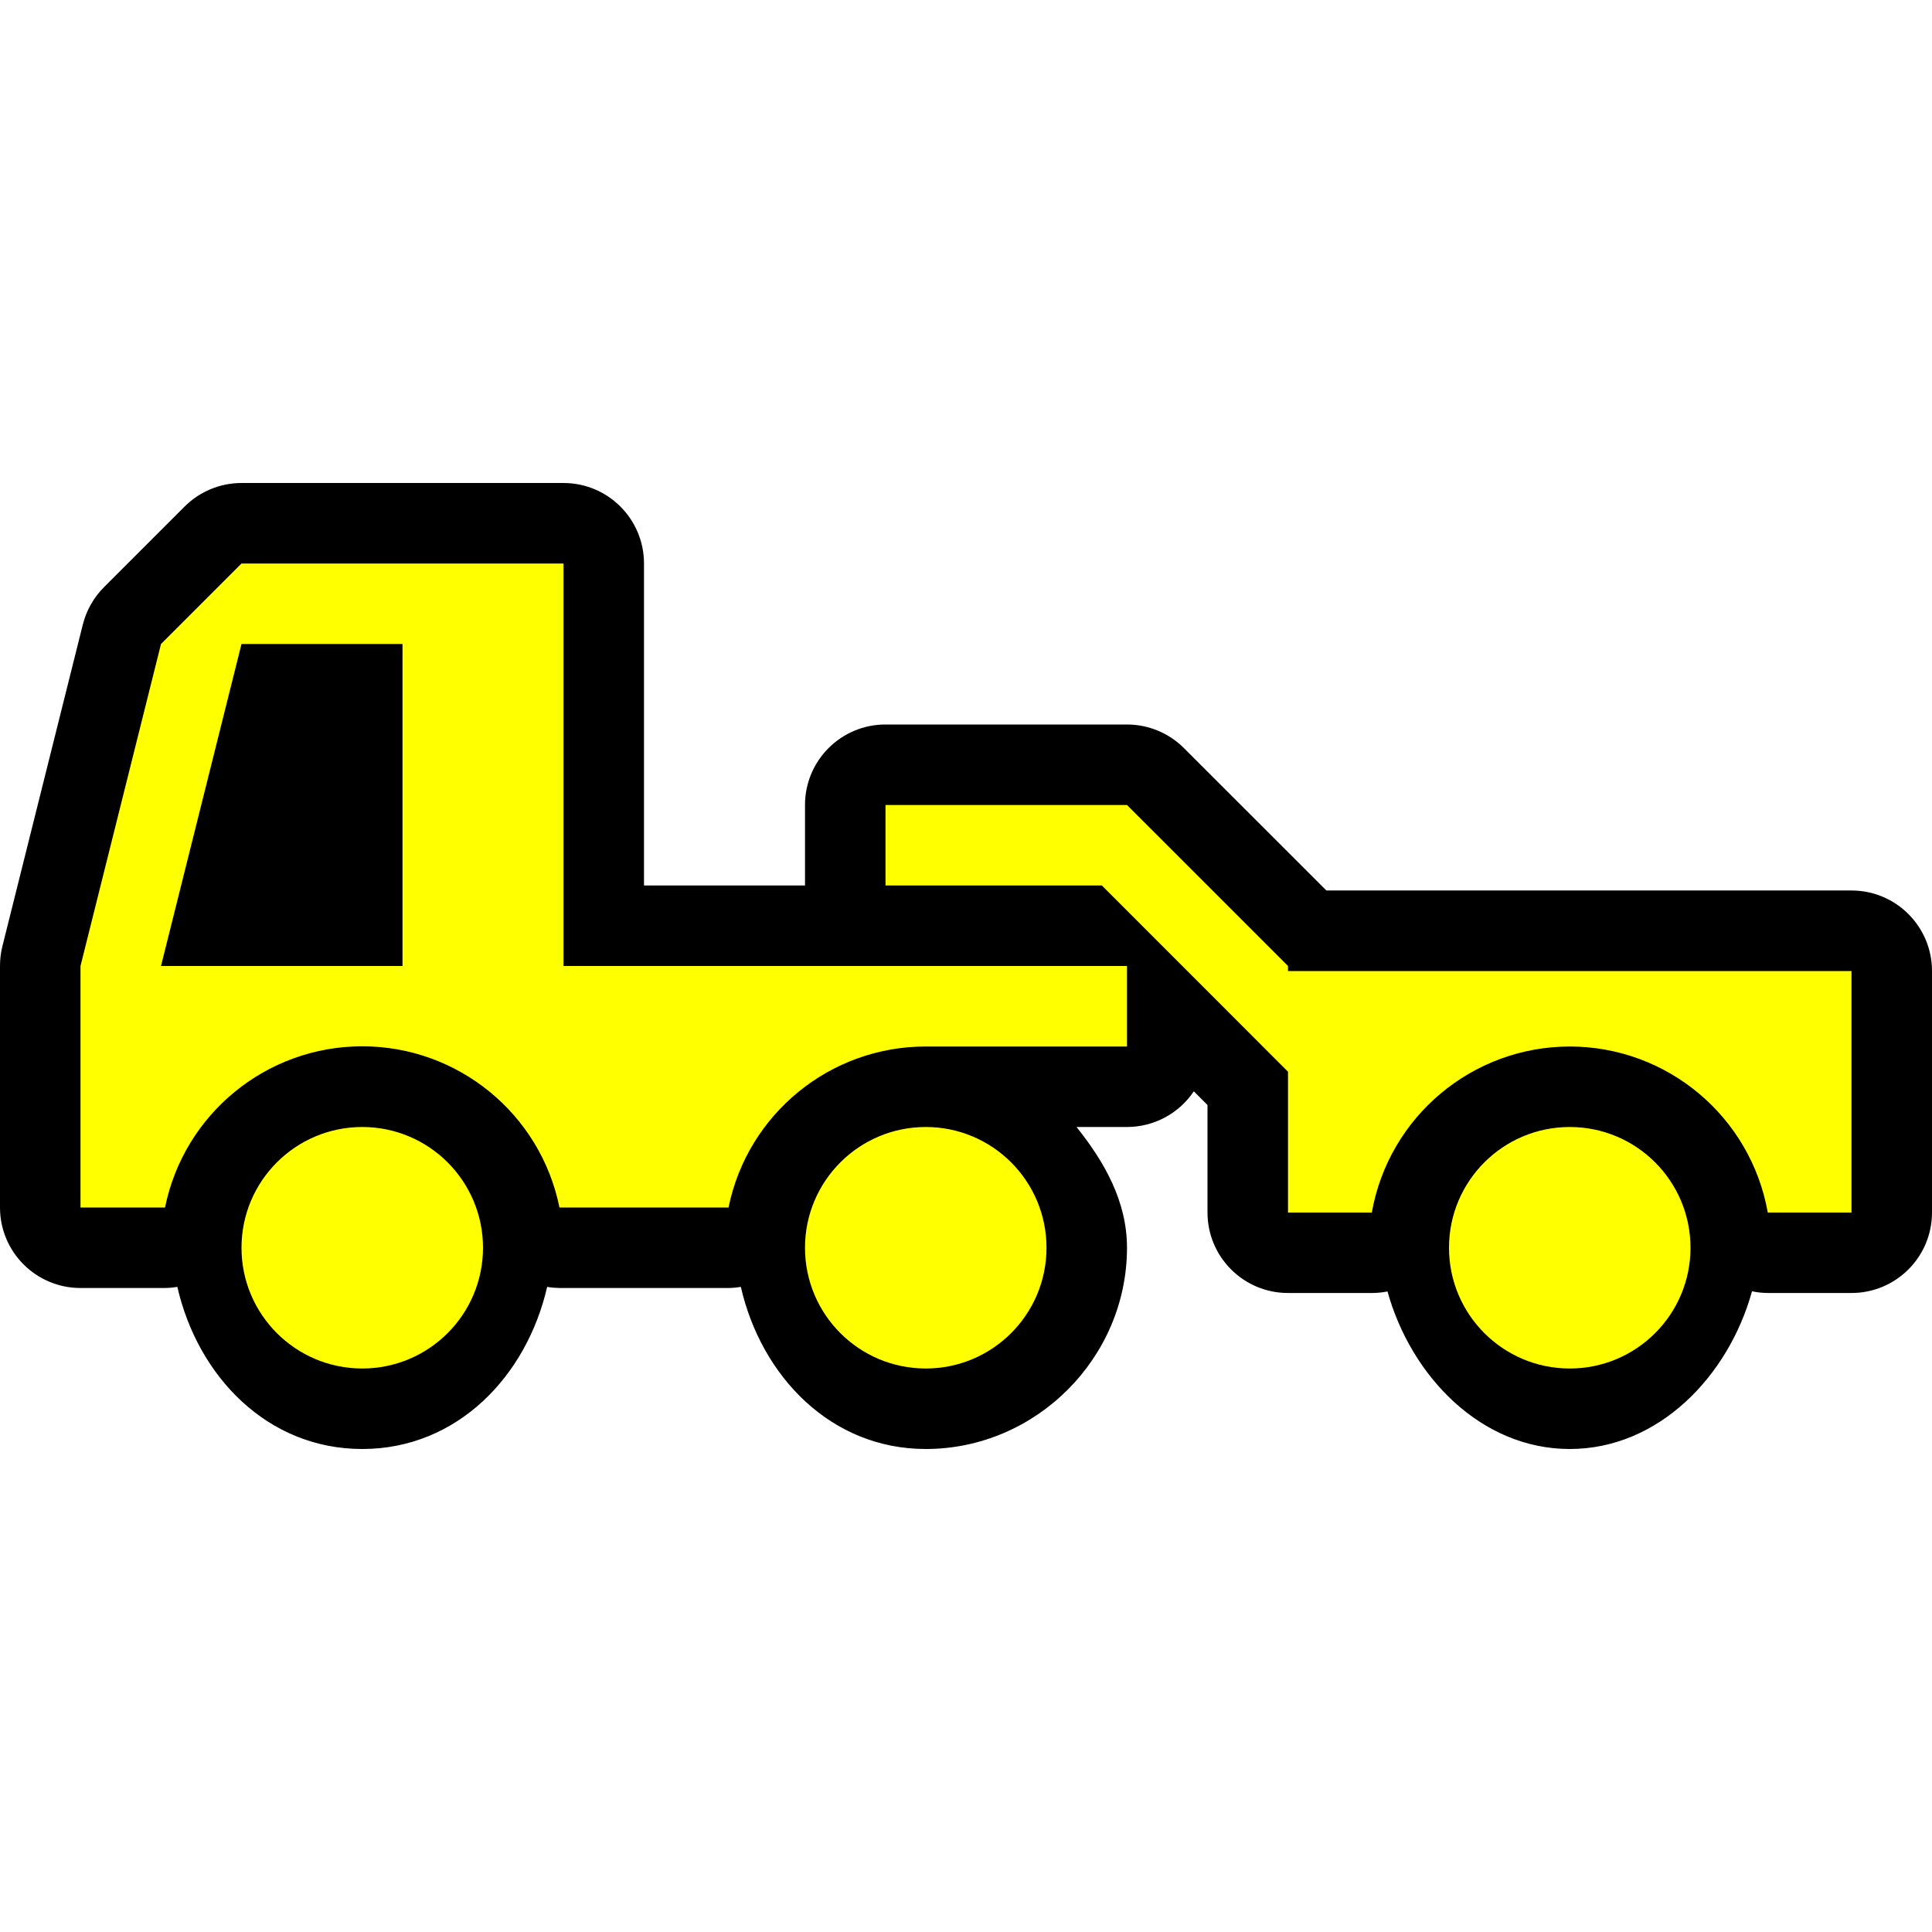
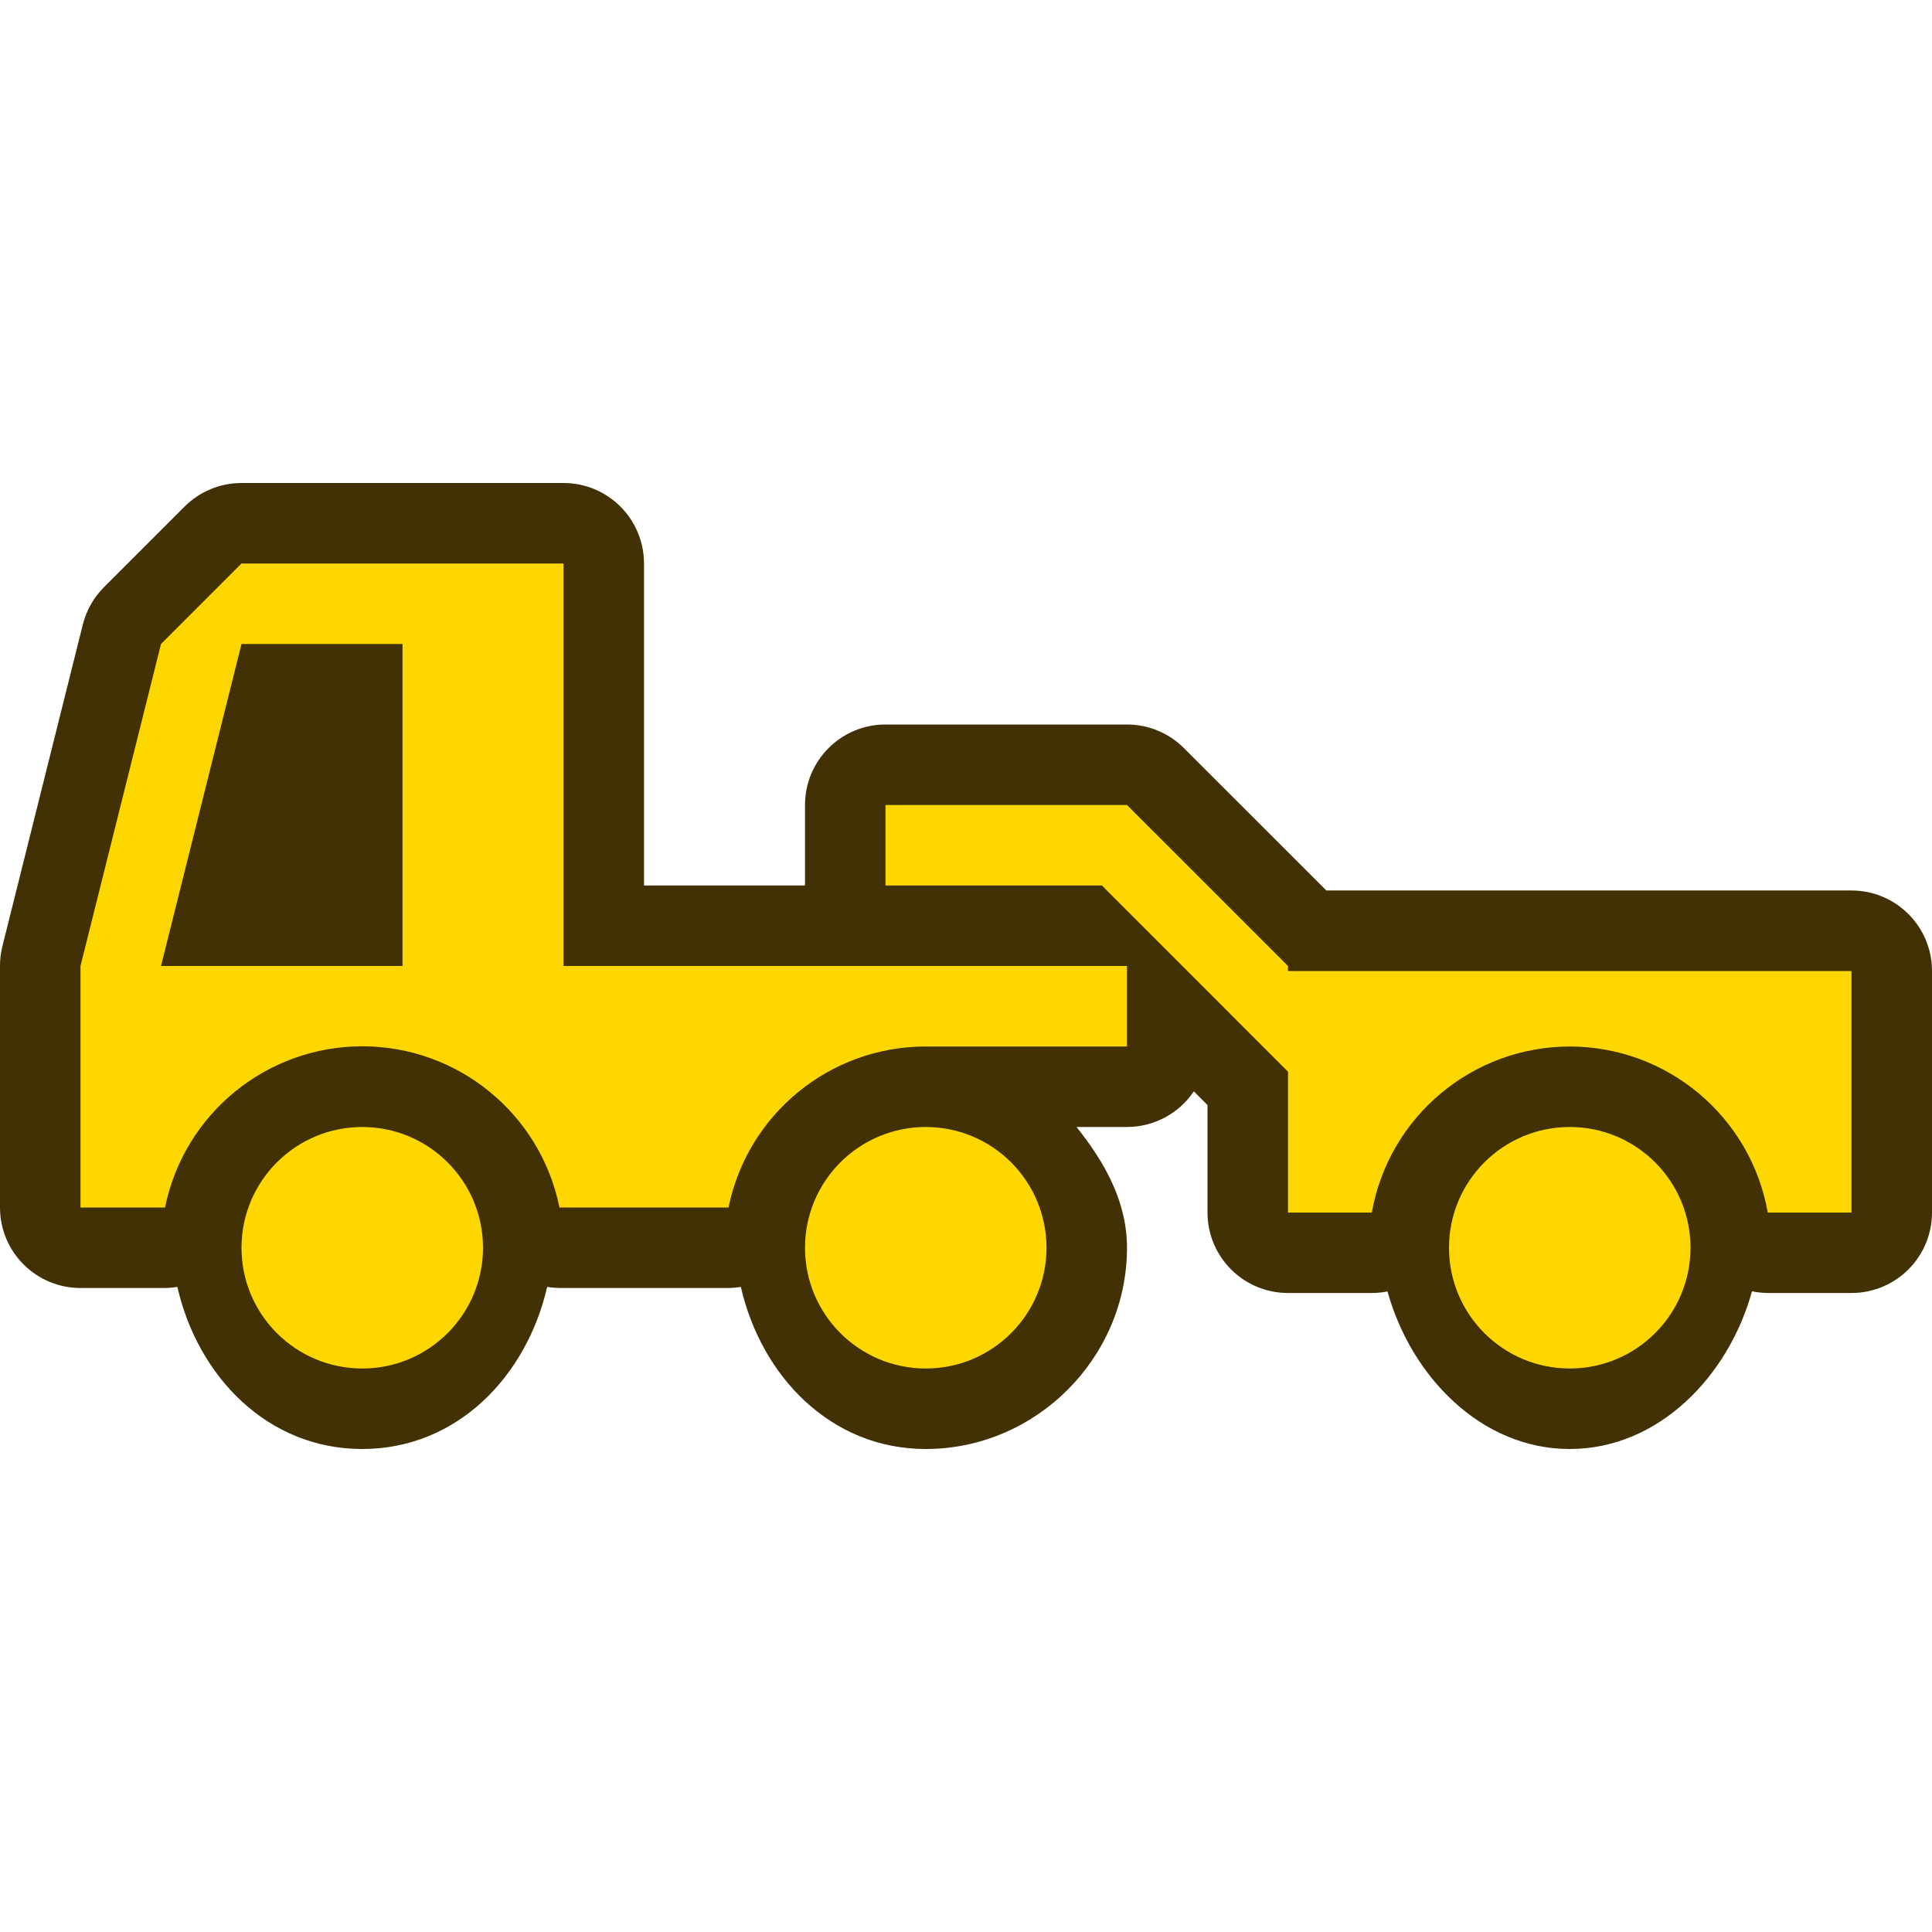
<svg xmlns="http://www.w3.org/2000/svg" xmlns:xlink="http://www.w3.org/1999/xlink" width="24" height="24" viewBox="0 0 24 24">
  <defs>
    <linearGradient id="b">
      <stop offset="0" stop-color="#bbb" />
      <stop offset="1" stop-color="#fff" />
    </linearGradient>
    <linearGradient id="a">
      <stop offset="0" stop-color="#c9c9c9" />
      <stop offset="1" stop-color="#c9c9c9" stop-opacity="0" />
    </linearGradient>
    <linearGradient y2="430.108" x2="-774.989" y1="619.613" x1="-776.403" gradientTransform="matrix(.4413 0 0 .46075 417.875 619.104)" gradientUnits="userSpaceOnUse" id="d" xlink:href="#a" />
    <linearGradient y2="295.758" x2="-490.025" y1="350.912" x1="-1027.219" gradientTransform="matrix(.4413 0 0 .46075 417.875 619.104)" gradientUnits="userSpaceOnUse" id="c" xlink:href="#b" />
  </defs>
-   <path d="M3 6a1 1 0 0 0-.707.293l-1 1a1 1 0 0 0-.264.465l-1 4A1 1 0 0 0 0 12v3a1 1 0 0 0 1 1h1.05a.996.996 0 0 0 .153-.014C2.457 17.096 3.32 18 4.5 18c1.18 0 2.043-.905 2.297-2.014.05.009.101.013.152.014h2.102a.996.996 0 0 0 .152-.014C9.457 17.096 10.32 18 11.5 18c1.369 0 2.5-1.131 2.5-2.5 0-.582-.286-1.073-.627-1.5H14a1 1 0 0 0 .83-.443l.17.17v1.335a1 1 0 0 0 1 1h1.041a.998.998 0 0 0 .195-.019C17.528 17.095 18.396 18 19.5 18c1.105 0 1.973-.906 2.264-1.959a1 1 0 0 0 .197.021H23a1 1 0 0 0 1-1v-3a1 1 0 0 0-1-1h-6.523l-1.77-1.769A1 1 0 0 0 14 9h-3a1 1 0 0 0-1 1v1H8V7a1 1 0 0 0-1-1z" fill="#000" />
-   <path d="M3 7L2 8l-1 4v3h1.05a2.5 2.5 0 0 1 4.9 0h2.1a2.5 2.5 0 0 1 2.45-2H14v-1H7V7H3zm0 1h2v4H2l1-4zm8 2v1h2.688L16 13.313v1.75h1.041A2.5 2.5 0 0 1 19.5 13a2.5 2.5 0 0 1 2.46 2.063H23v-3h-7V12l-2-2h-3zm-6.5 4a1.5 1.5 0 1 0 0 3 1.5 1.5 0 0 0 0-3zm7 0a1.5 1.5 0 1 0 0 3 1.5 1.5 0 0 0 0-3zm8 0a1.5 1.5 0 0 0-1.5 1.5 1.5 1.5 0 0 0 1.5 1.5 1.5 1.5 0 0 0 1.5-1.5 1.5 1.5 0 0 0-1.5-1.5z" fill="#ff0" />
+   <path d="M3 6a1 1 0 0 0-.707.293l-1 1a1 1 0 0 0-.264.465l-1 4A1 1 0 0 0 0 12v3a1 1 0 0 0 1 1h1.05a.996.996 0 0 0 .153-.014C2.457 17.096 3.32 18 4.5 18c1.18 0 2.043-.905 2.297-2.014.05.009.101.013.152.014h2.102a.996.996 0 0 0 .152-.014C9.457 17.096 10.32 18 11.5 18c1.369 0 2.5-1.131 2.5-2.5 0-.582-.286-1.073-.627-1.5H14a1 1 0 0 0 .83-.443l.17.17v1.335a1 1 0 0 0 1 1h1.041a.998.998 0 0 0 .195-.019C17.528 17.095 18.396 18 19.5 18c1.105 0 1.973-.906 2.264-1.959a1 1 0 0 0 .197.021H23a1 1 0 0 0 1-1v-3a1 1 0 0 0-1-1h-6.523l-1.77-1.769A1 1 0 0 0 14 9h-3a1 1 0 0 0-1 1v1H8V7a1 1 0 0 0-1-1z" fill="#413104" />
+   <path d="M3 7L2 8l-1 4v3h1.05a2.5 2.5 0 0 1 4.9 0h2.1a2.5 2.5 0 0 1 2.45-2H14v-1H7V7H3zm0 1h2v4H2l1-4zm8 2v1h2.688L16 13.313v1.75h1.041A2.5 2.5 0 0 1 19.5 13a2.5 2.5 0 0 1 2.46 2.063H23v-3h-7V12l-2-2h-3zm-6.5 4a1.5 1.5 0 1 0 0 3 1.5 1.5 0 0 0 0-3zm7 0a1.5 1.5 0 1 0 0 3 1.5 1.5 0 0 0 0-3zm8 0a1.5 1.5 0 0 0-1.5 1.5 1.5 1.5 0 0 0 1.5 1.5 1.5 1.5 0 0 0 1.5-1.5 1.5 1.5 0 0 0-1.5-1.5z" fill="#ffd700" />
</svg>
